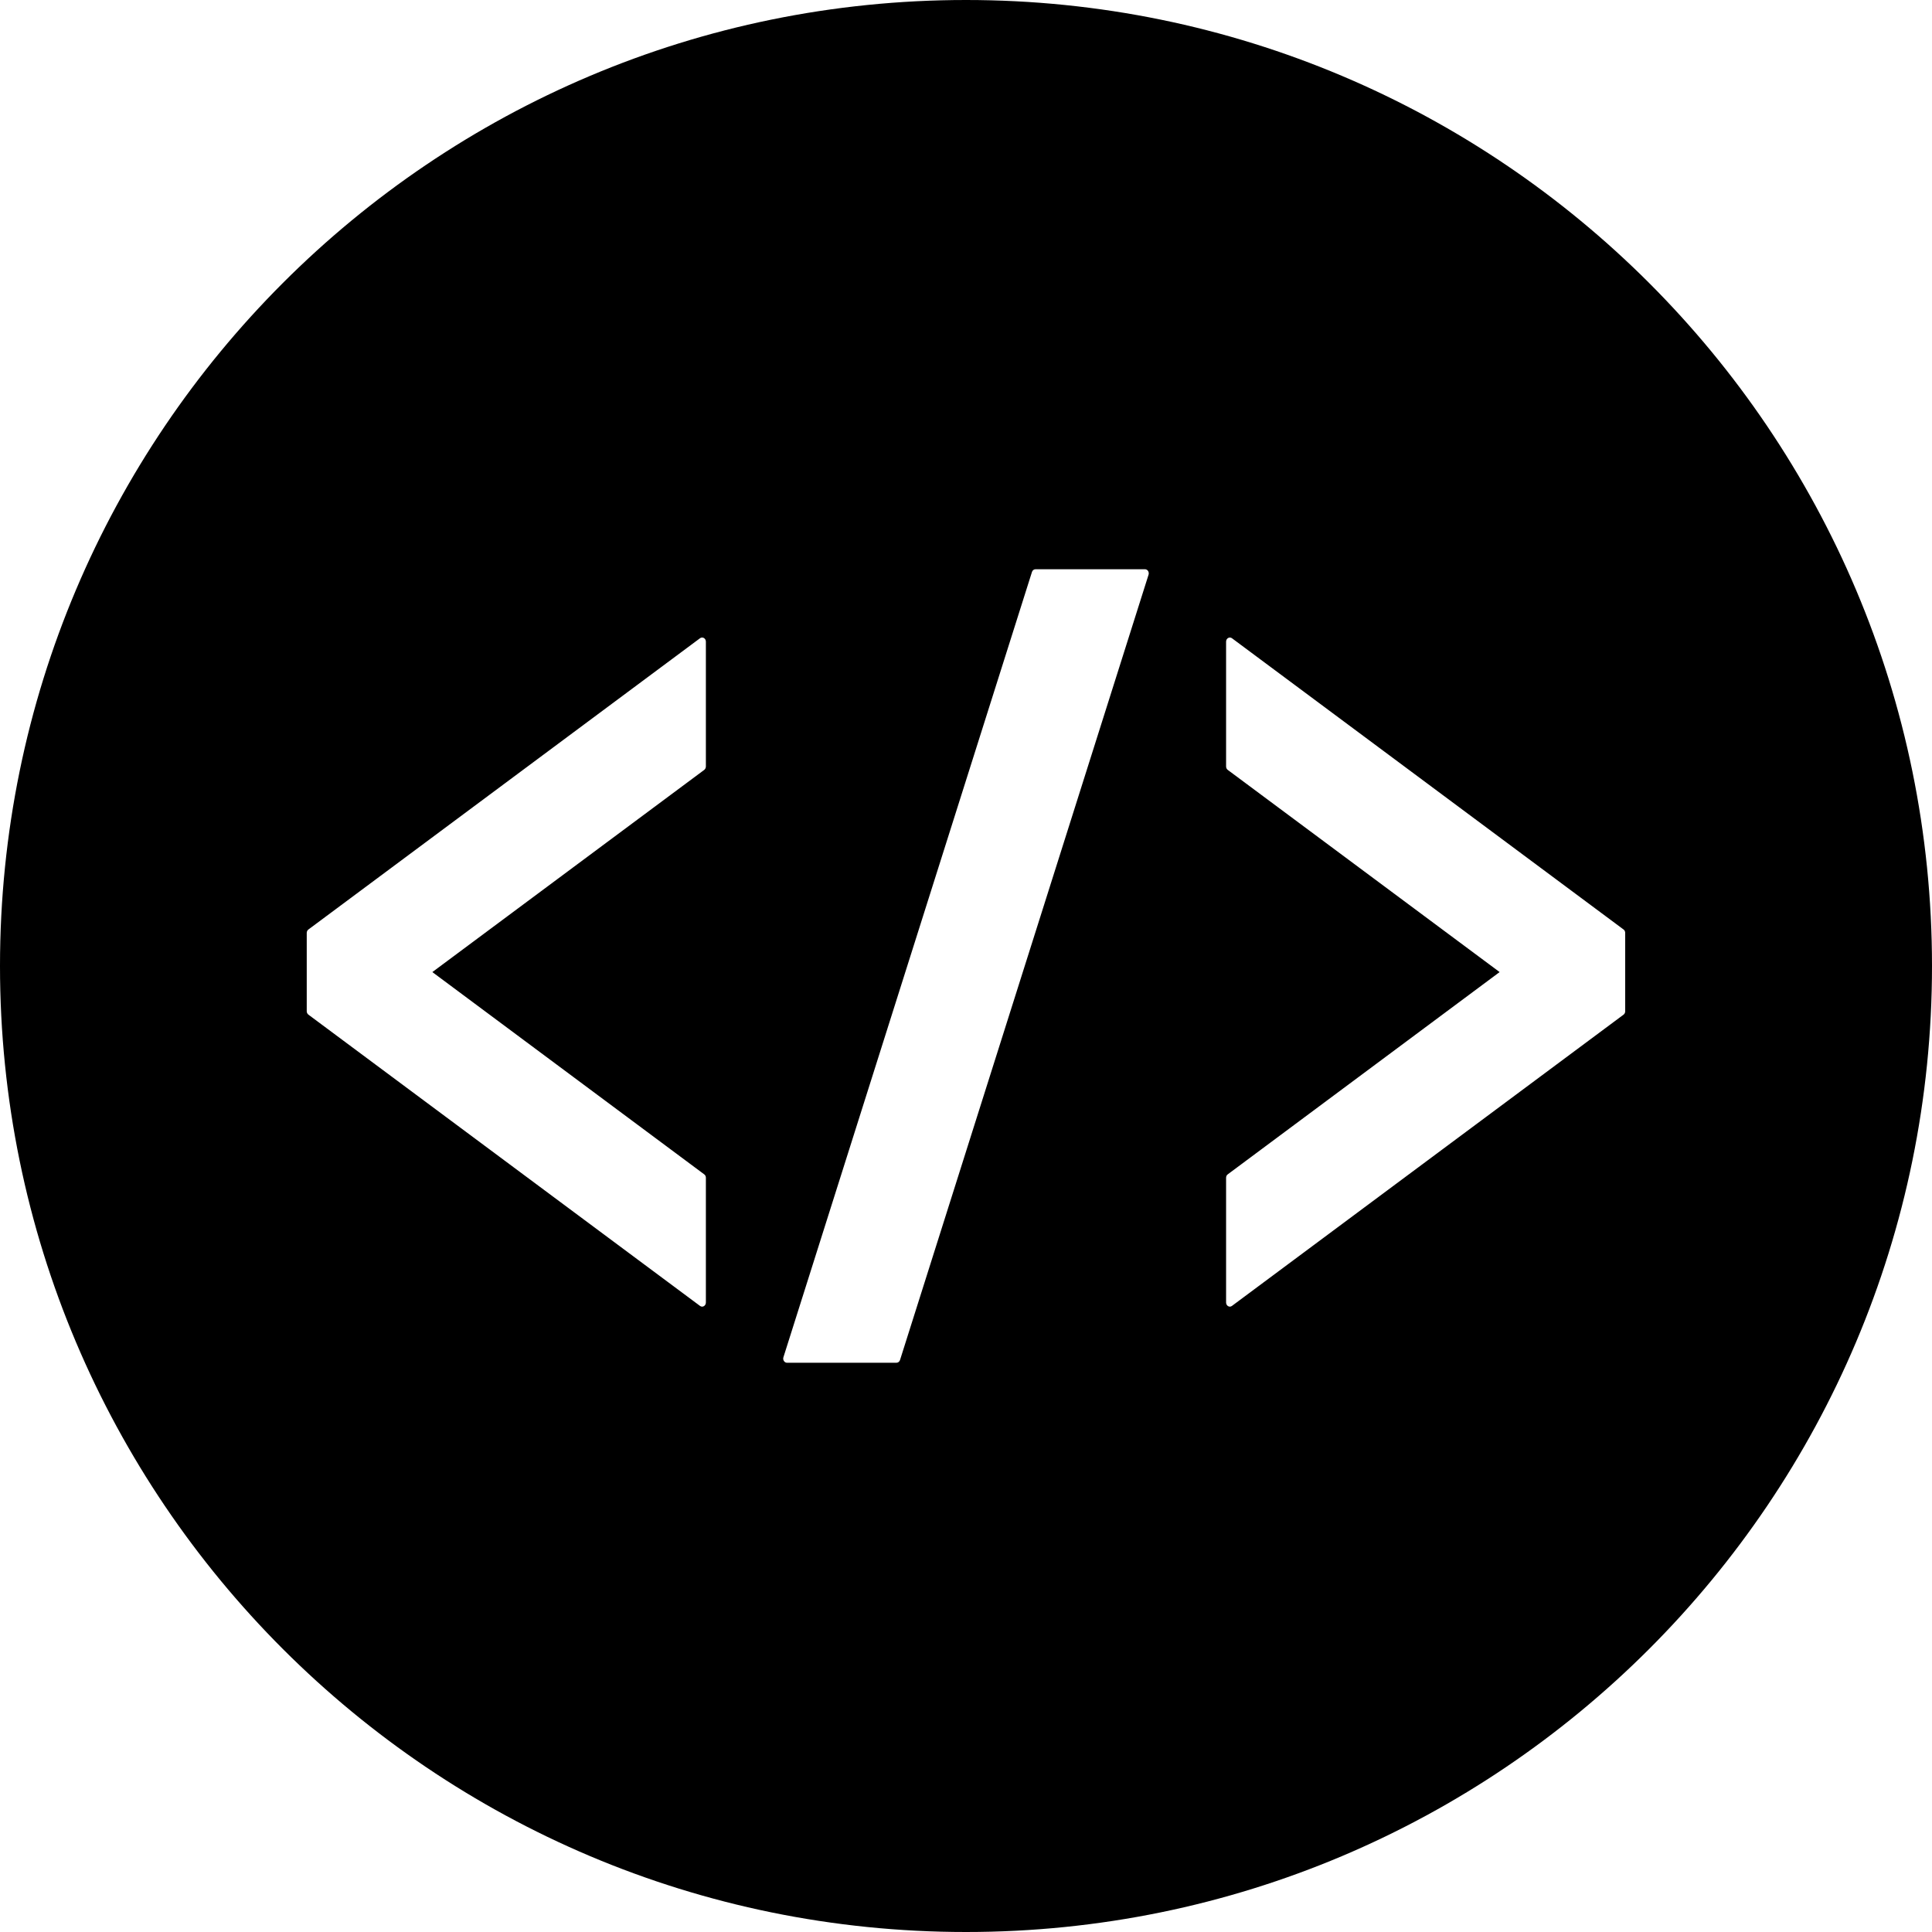
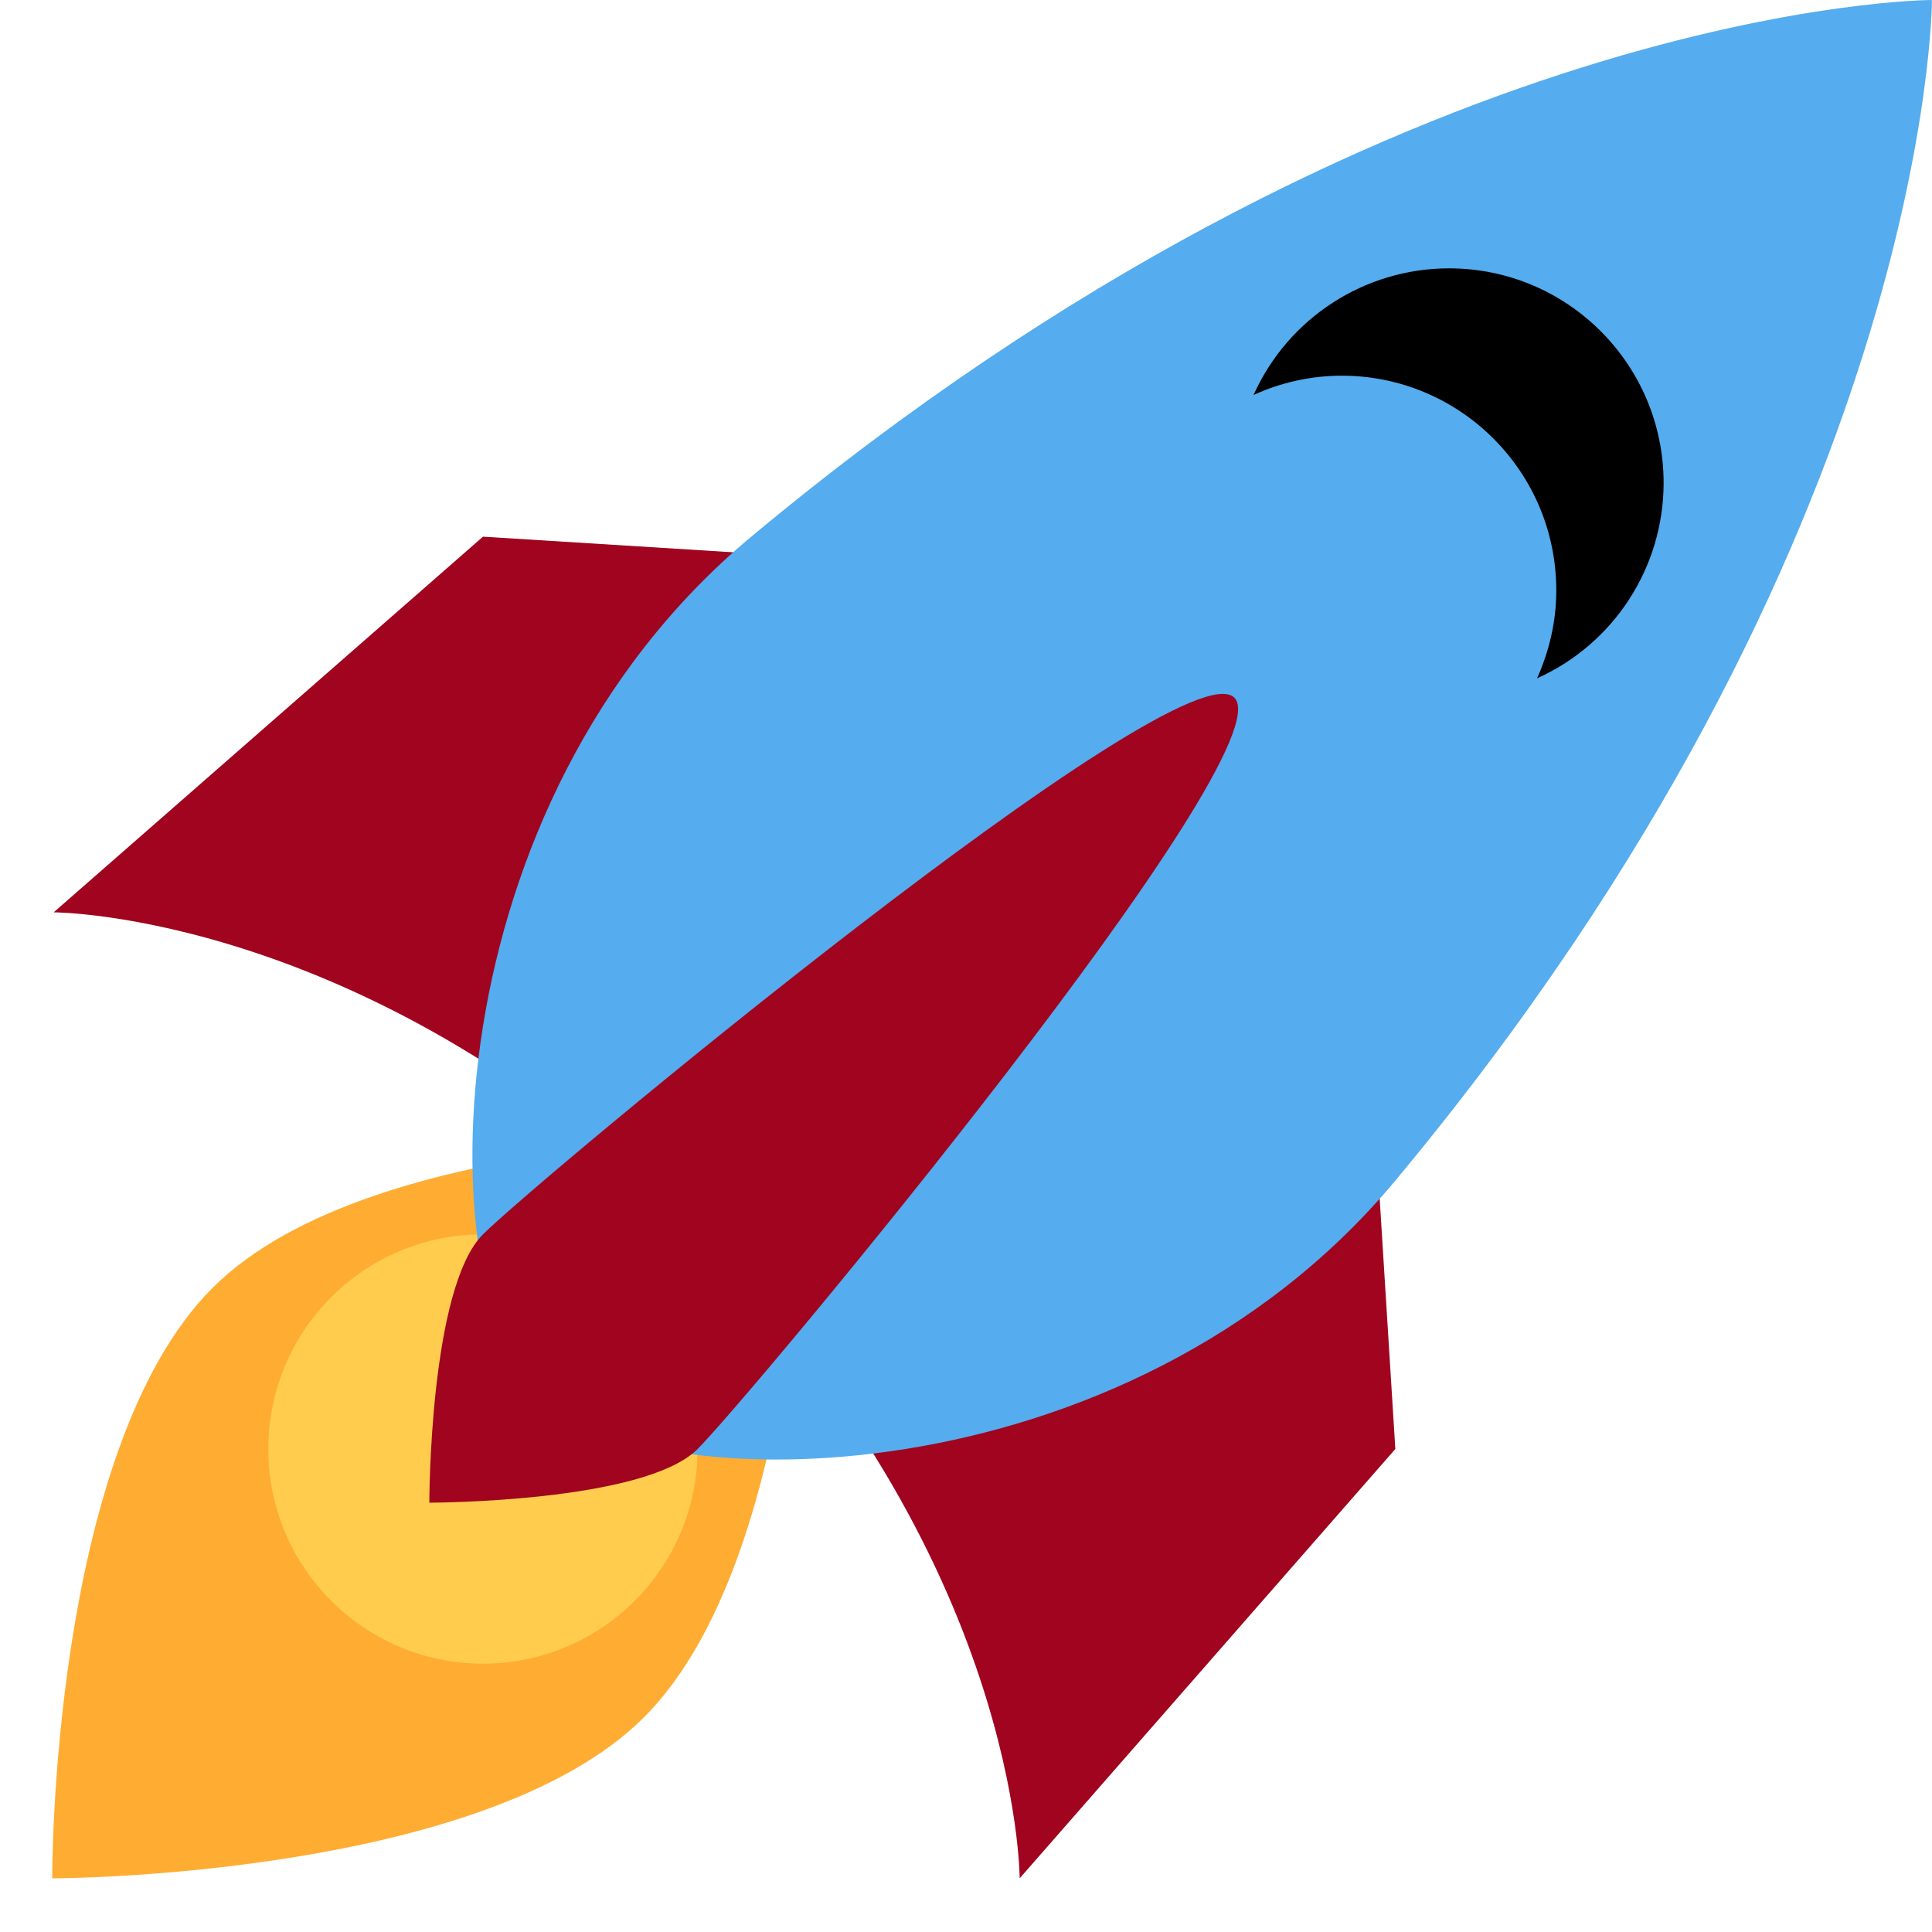
- <svg xmlns="http://www.w3.org/2000/svg" height="800px" width="800px" version="1.1" id="_x32_" viewBox="0 0 512 512" xml:space="preserve">
-   <style type="text/css">
- 	.st0{fill:#000000;}
- </style>
-   <g>
-     <path class="st0" d="M256.005,0C114.611,0,0,114.611,0,255.996C0,397.39,114.611,512,256.005,512   C397.39,512,512,397.39,512,255.996C512,114.611,397.39,0,256.005,0z M187.066,203.112c0,0.366-0.157,0.689-0.436,0.916   l-72.053,53.582l72.053,53.608c0.279,0.192,0.436,0.541,0.436,0.89v33.07c0,0.41-0.201,0.776-0.532,0.968   c-0.148,0.079-0.296,0.13-0.471,0.13c-0.192,0-0.392-0.07-0.558-0.2L81.734,268.894c-0.27-0.201-0.445-0.541-0.445-0.898v-20.765   c0-0.366,0.174-0.706,0.445-0.907l103.771-77.18c0.166-0.131,0.366-0.192,0.558-0.192c0.174,0,0.323,0.044,0.471,0.13   c0.332,0.183,0.532,0.55,0.532,0.968V203.112z M238.519,360.404c-0.148,0.445-0.514,0.741-0.951,0.741h-29.006   c-0.331,0-0.628-0.175-0.82-0.472c-0.183-0.278-0.236-0.645-0.131-0.976l65.87-208.118c0.131-0.437,0.514-0.724,0.942-0.724h29.014   c0.314,0,0.628,0.166,0.811,0.454c0.183,0.288,0.236,0.654,0.131,0.994L238.519,360.404z M430.694,267.996   c0,0.357-0.156,0.698-0.436,0.898l-103.771,77.181c-0.166,0.13-0.357,0.2-0.558,0.2c-0.166,0-0.322-0.052-0.471-0.13   c-0.331-0.192-0.532-0.558-0.532-0.968v-33.062c0-0.357,0.157-0.706,0.436-0.898l72.053-53.608l-72.053-53.582   c-0.278-0.209-0.436-0.54-0.436-0.906V170.05c0-0.418,0.201-0.785,0.532-0.968c0.148-0.086,0.305-0.13,0.471-0.13   c0.201,0,0.392,0.061,0.558,0.192l103.771,77.18c0.28,0.201,0.436,0.541,0.436,0.907V267.996z" />
-   </g>
+ <svg xmlns="http://www.w3.org/2000/svg" width="800px" height="800px" viewBox="0 0 36 36" aria-hidden="true" role="img" class="iconify iconify--twemoji" preserveAspectRatio="xMidYMid meet">
+   <path fill="#A0041E" d="M1 17l8-7l16 1l1 16l-7 8s.001-5.999-6-12s-12-6-12-6z" />
+   <path fill="#FFAC33" d="M.973 35s-.036-7.979 2.985-11S15 21.187 15 21.187S14.999 29 11.999 32c-3 3-11.026 3-11.026 3z" />
+   <circle fill="#FFCC4D" cx="8.999" cy="27" r="4" />
+   <path fill="#55ACEE" d="M35.999 0s-10 0-22 10c-6 5-6 14-4 16s11 2 16-4c10-12 10-22 10-22z" />
+   <path d="M26.999 5a3.996 3.996 0 0 0-3.641 2.36A3.969 3.969 0 0 1 24.999 7a4 4 0 0 1 4 4c0 .586-.133 1.139-.359 1.64A3.993 3.993 0 0 0 30.999 9a4 4 0 0 0-4-4z" fill="#000000" />
+   <path fill="#A0041E" d="M8 28s0-4 1-5s13.001-10.999 14-10s-9.001 13-10.001 14S8 28 8 28z" />
</svg>
